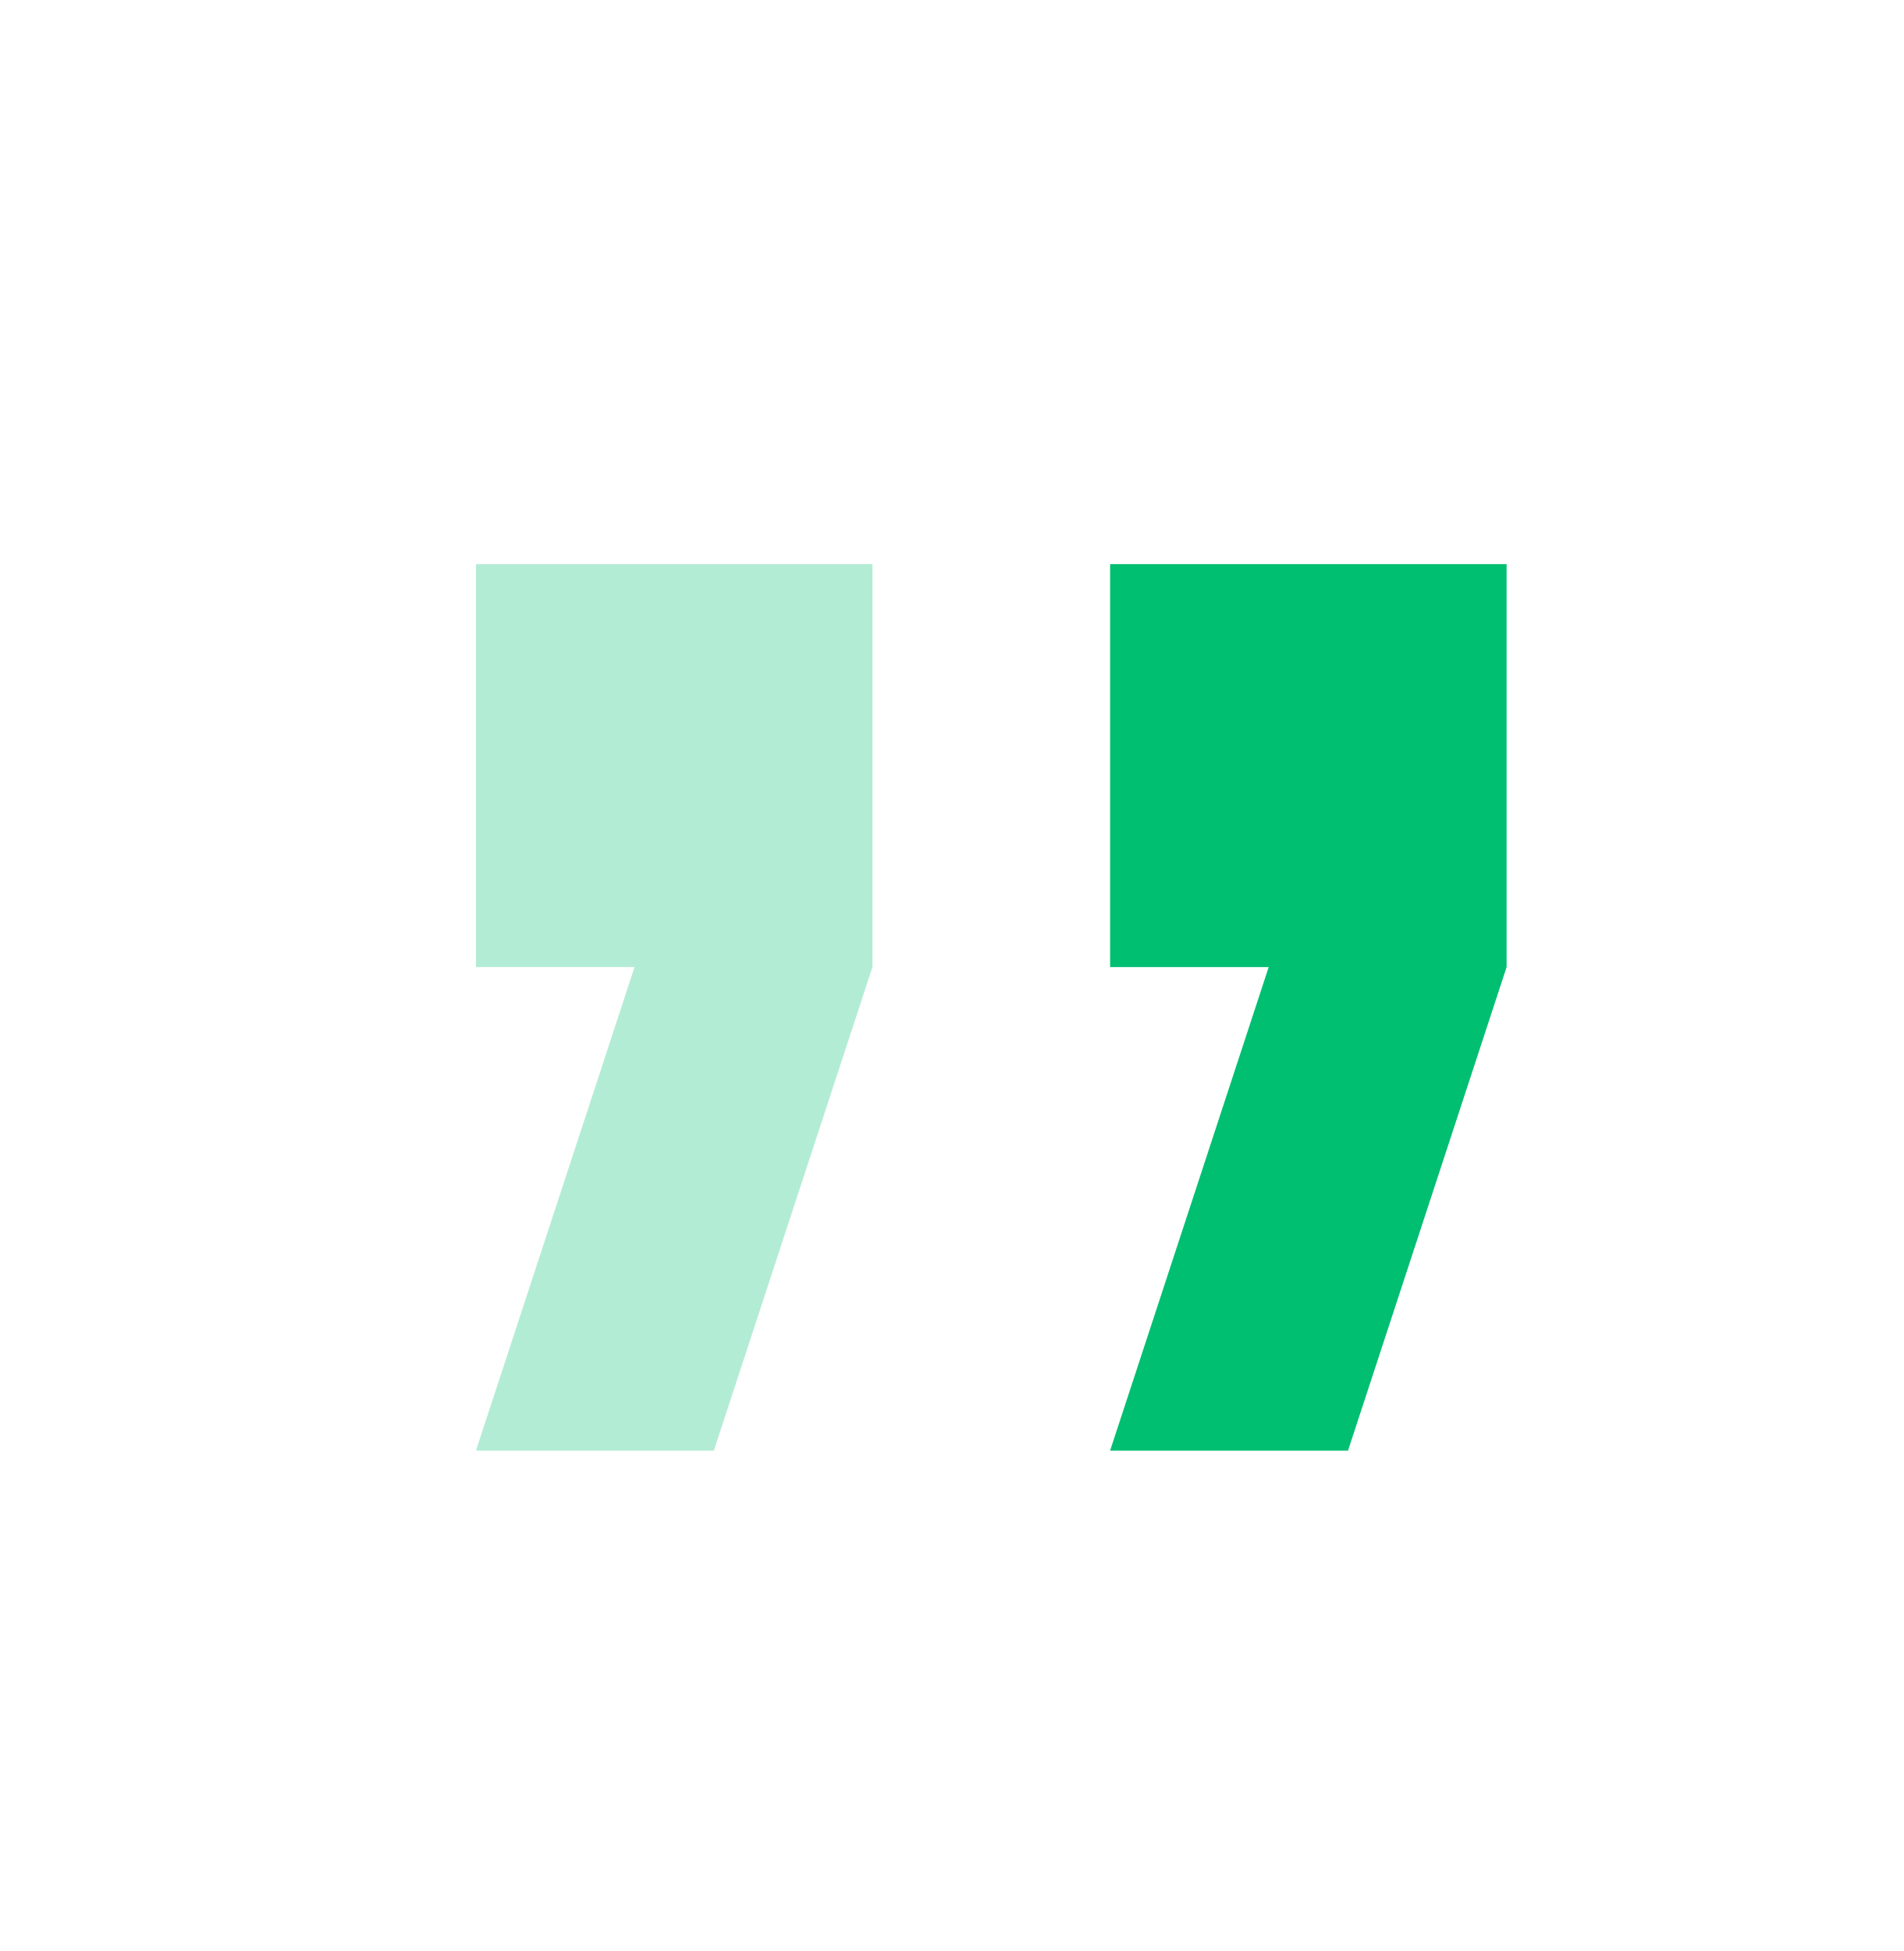
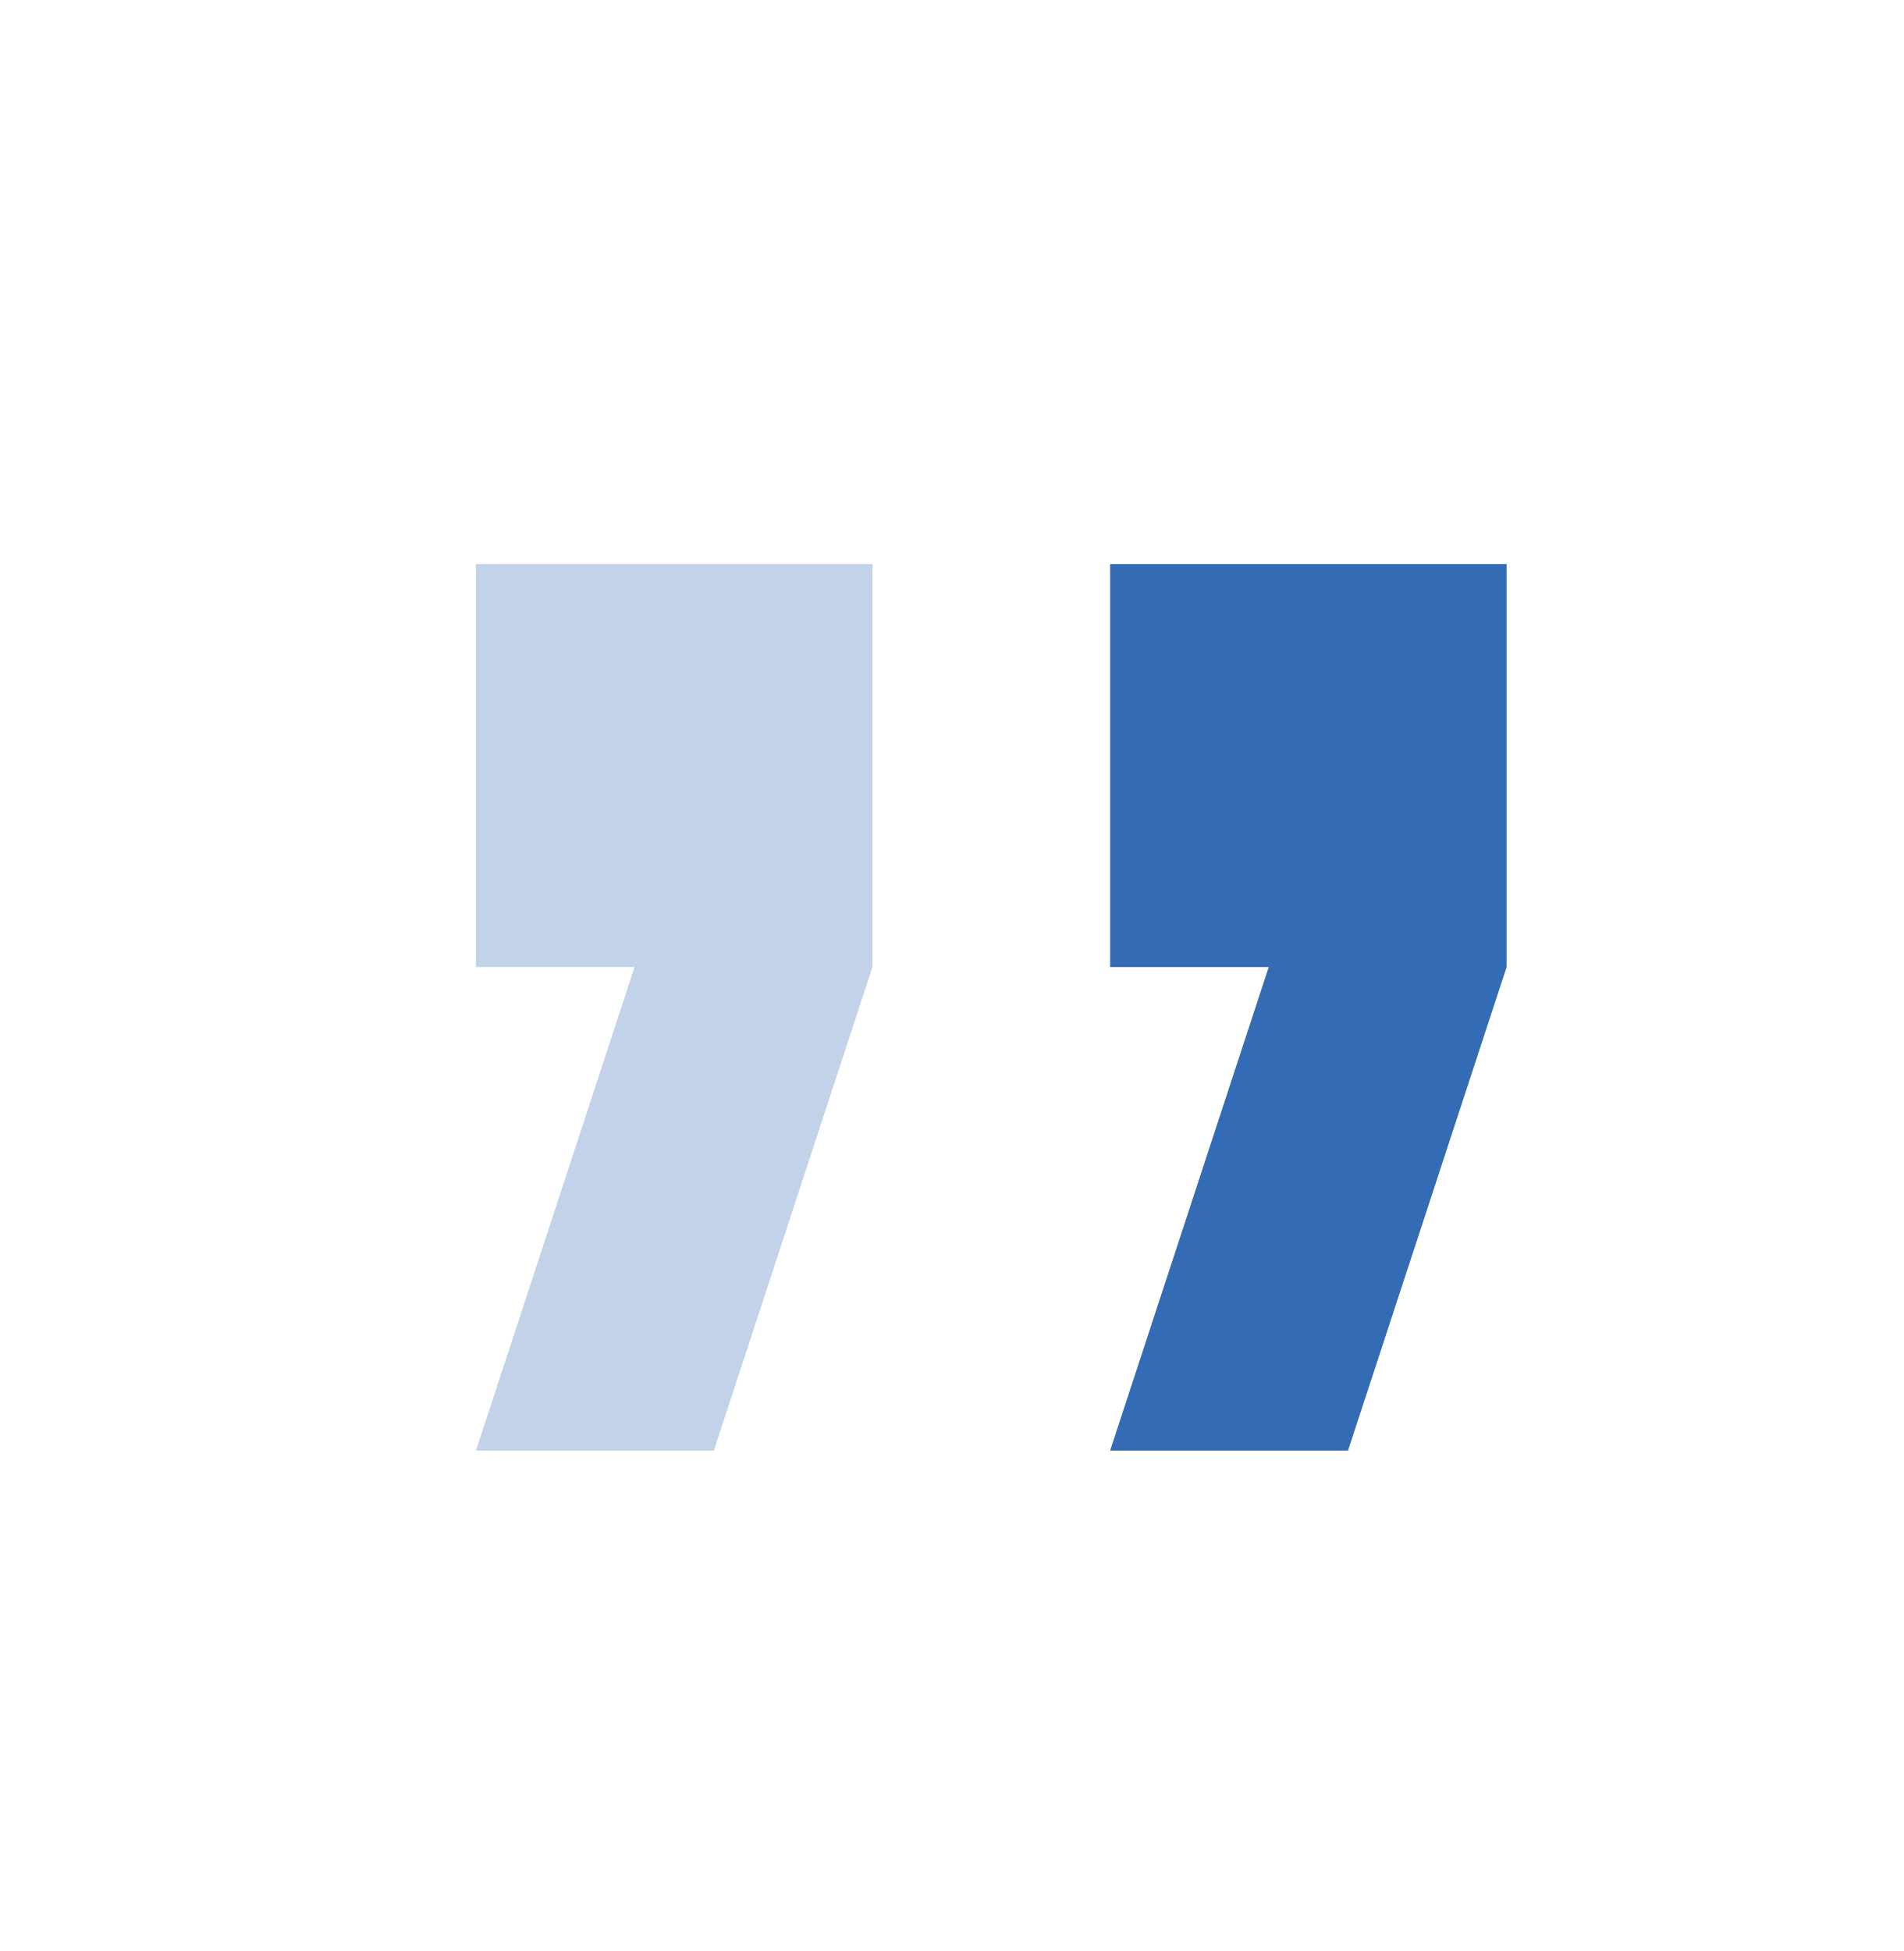
<svg xmlns="http://www.w3.org/2000/svg" width="40" height="41" viewBox="0 0 40 41" fill="none">
-   <path fill-rule="evenodd" clip-rule="evenodd" d="M23.331 30.484L26.664 20.323H23.331V11.855H31.664L31.664 20.323L28.331 30.484H23.331Z" fill="#00BF71" />
-   <path opacity="0.3" fill-rule="evenodd" clip-rule="evenodd" d="M10.003 30.484L13.336 20.323H10.003V11.855H18.336L18.336 20.323L15.003 30.484H10.003Z" fill="#00BF71" />
+   <path fill-rule="evenodd" clip-rule="evenodd" d="M23.331 30.484L26.664 20.323H23.331V11.855H31.664L31.664 20.323L28.331 30.484H23.331Z" fill="#346BB5" />
+   <path opacity="0.3" fill-rule="evenodd" clip-rule="evenodd" d="M10.003 30.484L13.336 20.323H10.003V11.855H18.336L18.336 20.323L15.003 30.484H10.003Z" fill="#346BB5" />
</svg>
